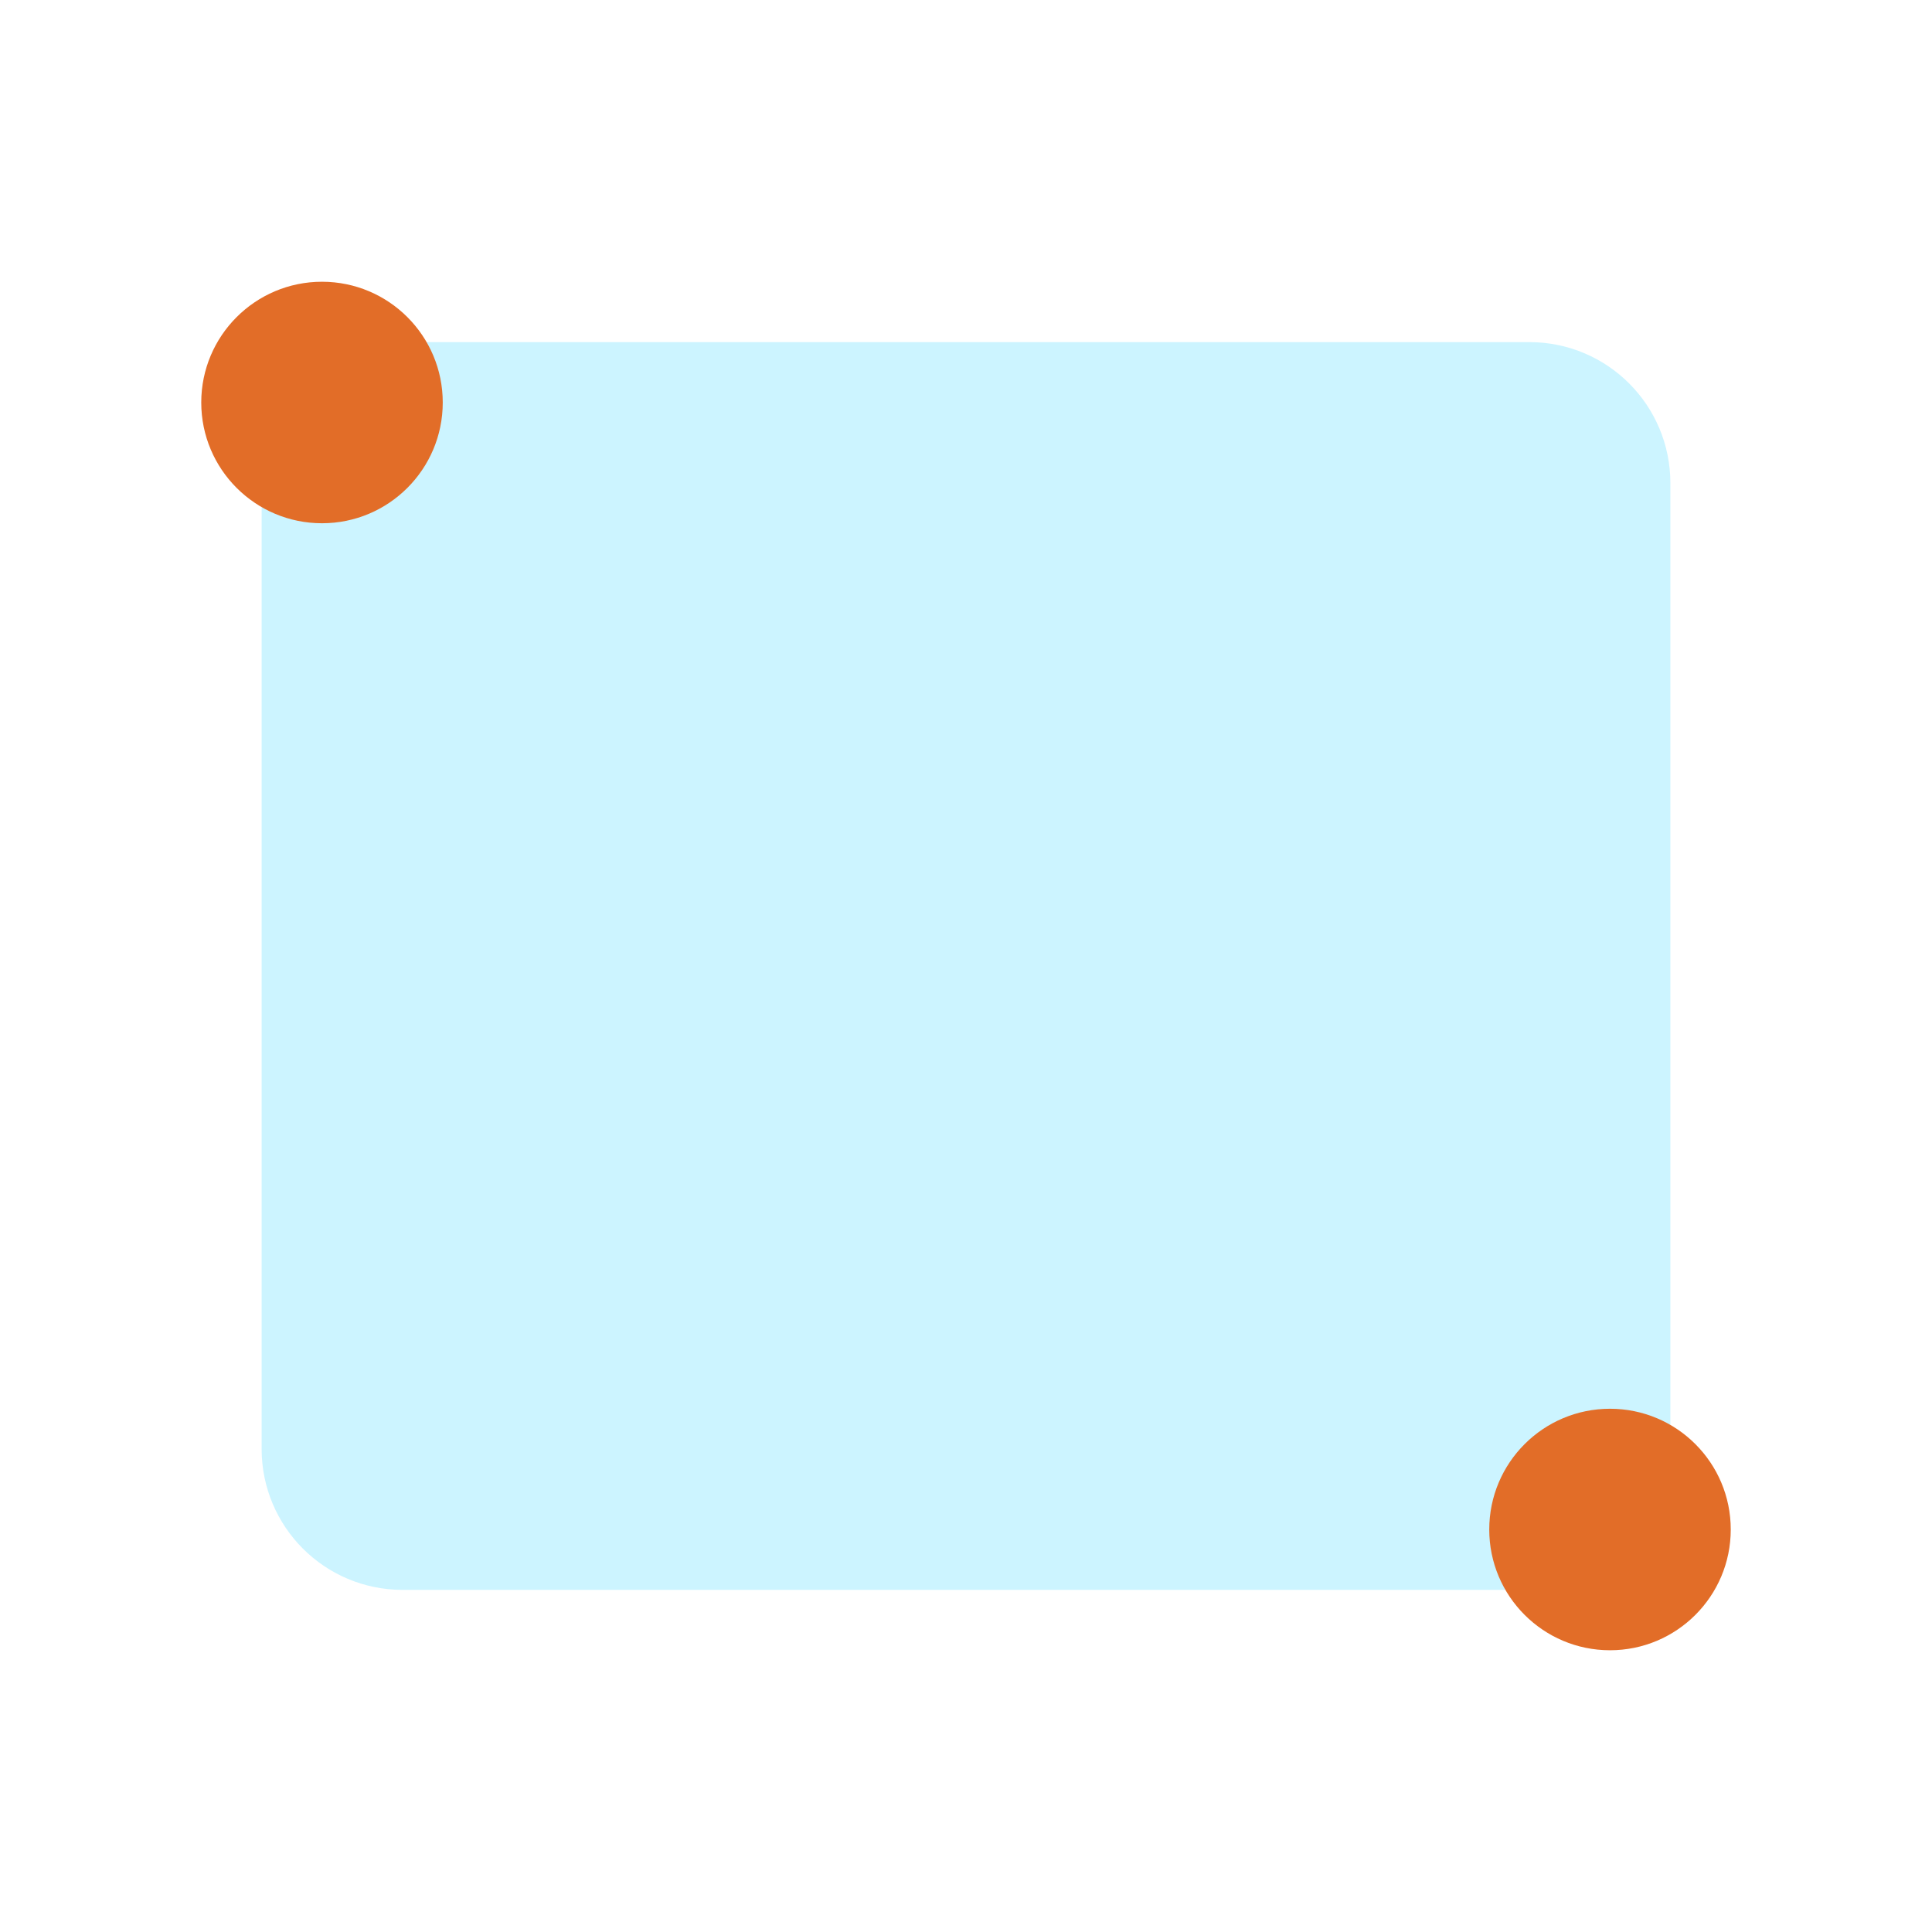
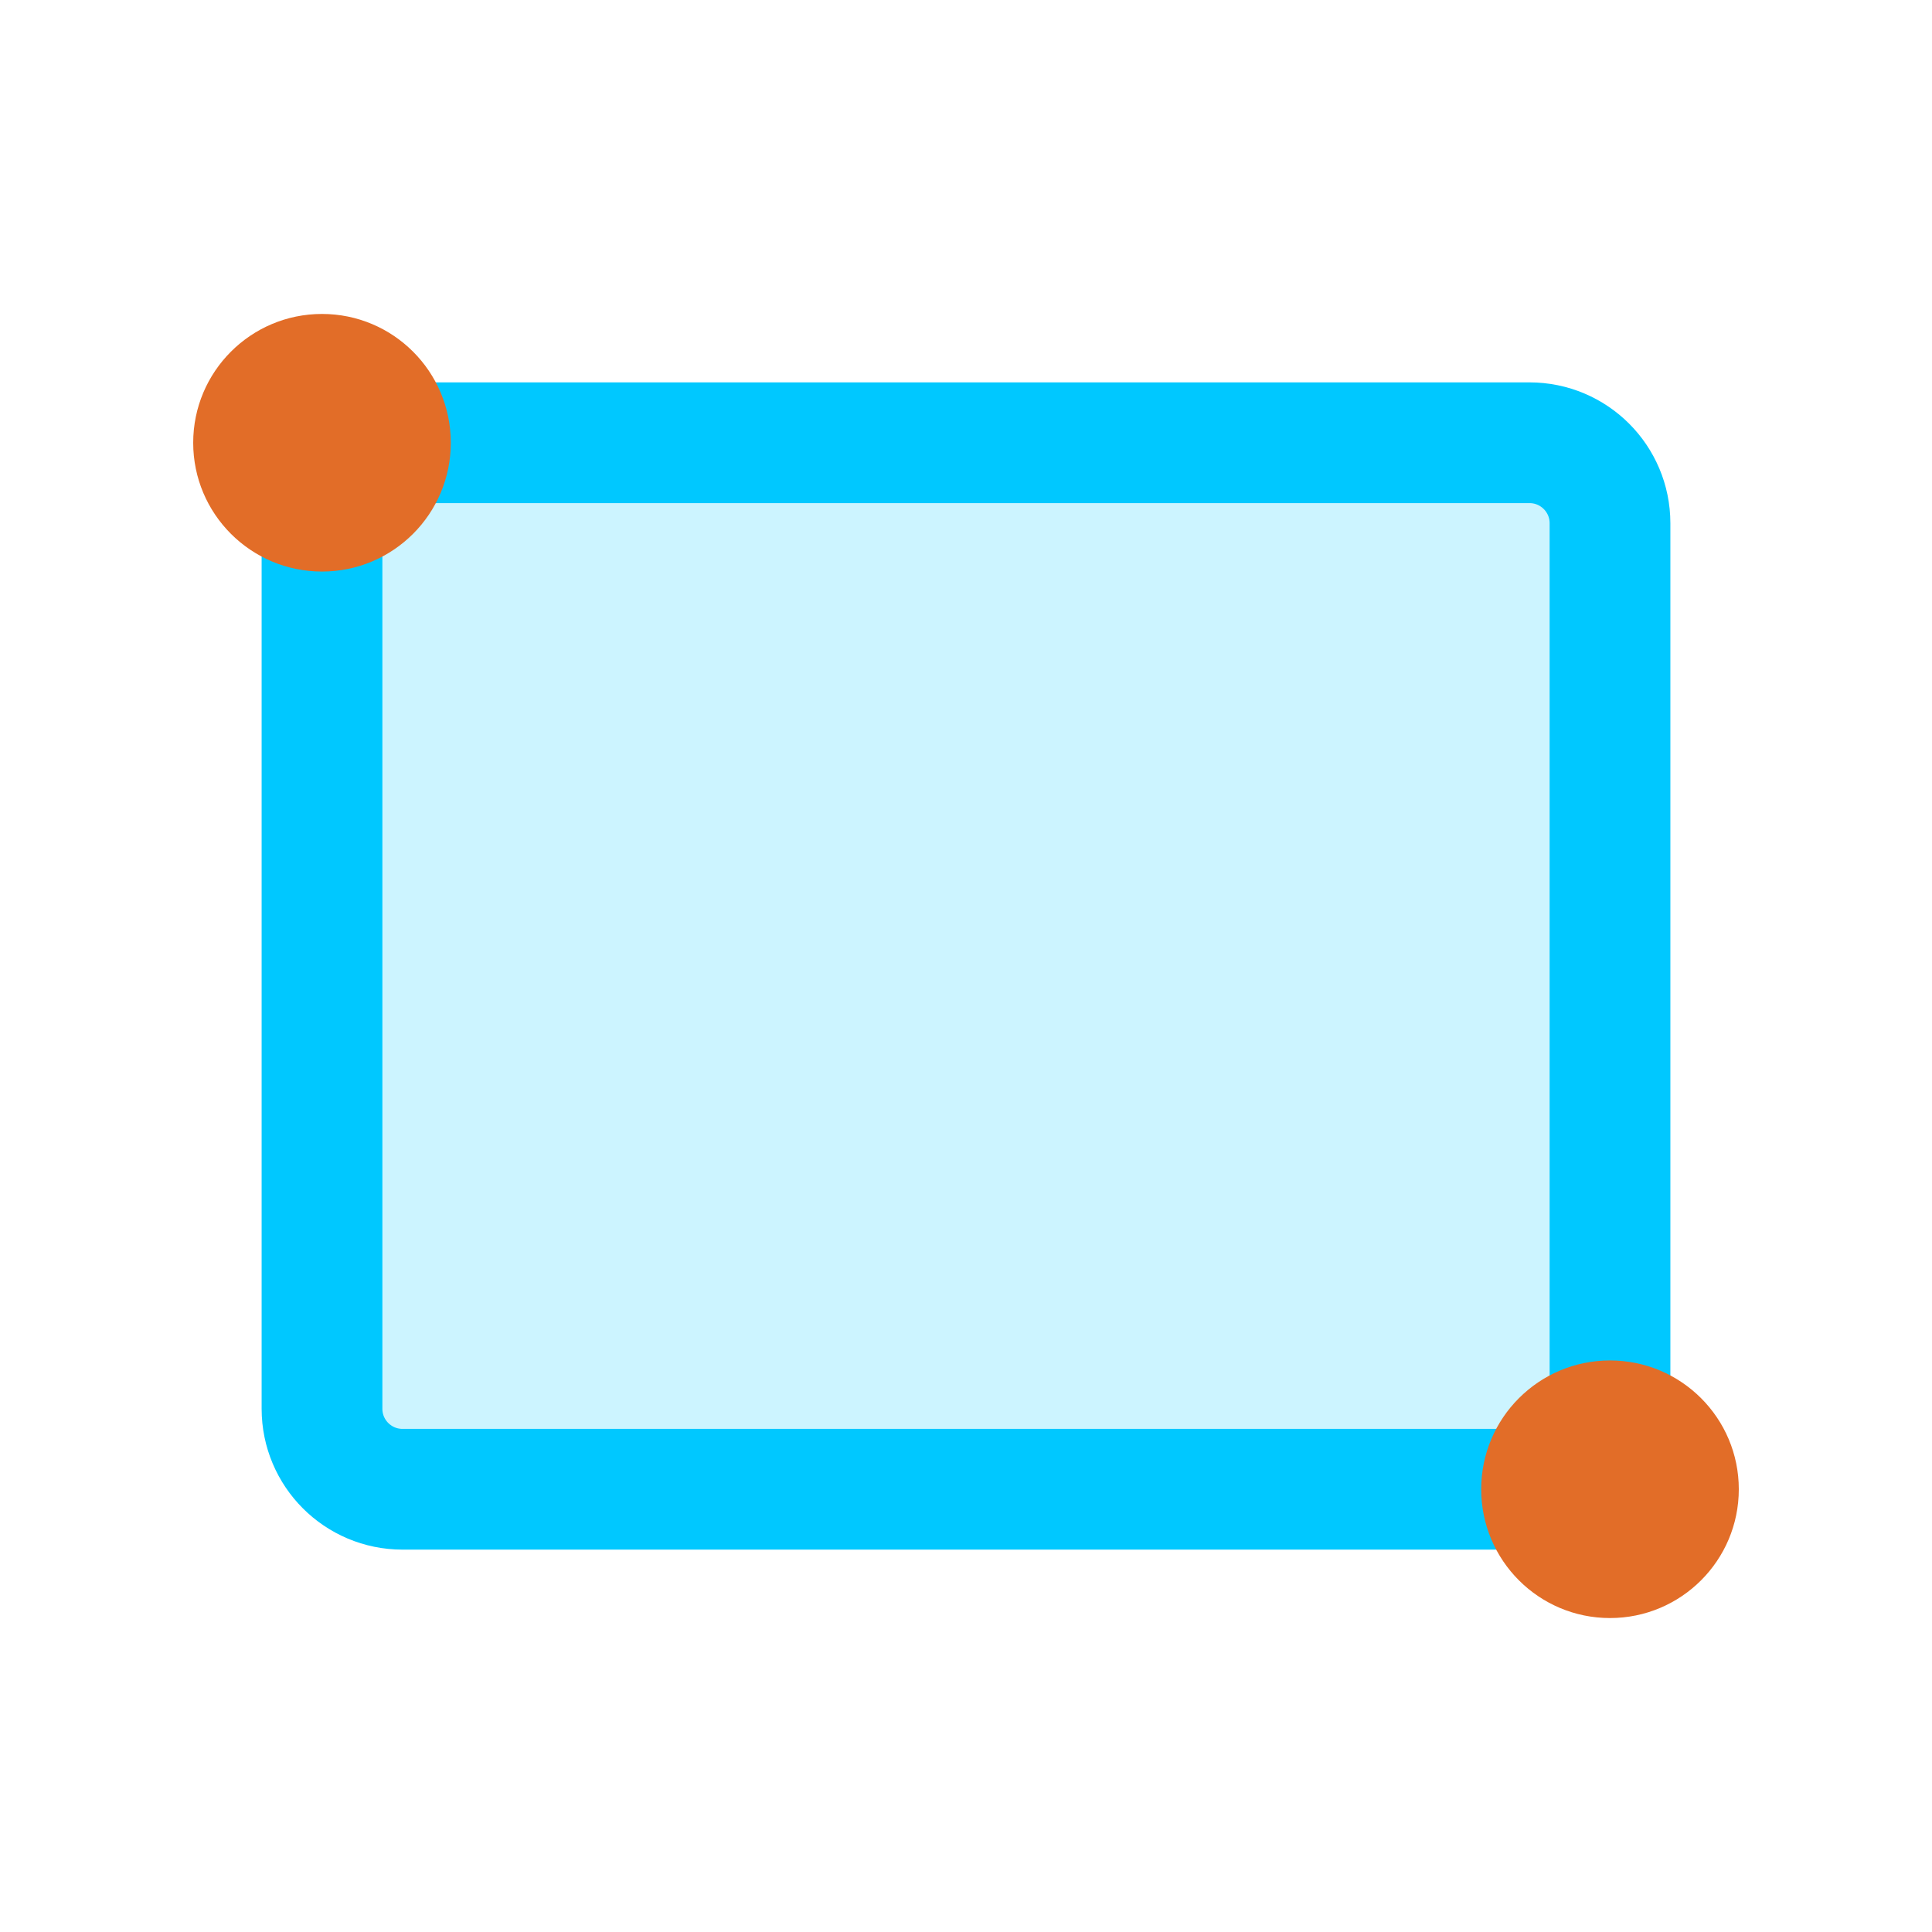
<svg xmlns="http://www.w3.org/2000/svg" viewBox="0 0 48 48" fill="none">
-   <rect x="8" y="10" width="32" height="28" rx="2" fill="#00C8FF" opacity="0.2" stroke="#00C8FF" stroke-width="3" />
-   <circle cx="8" cy="10" r="3" fill="#E26D28" />
-   <circle cx="40" cy="38" r="3" fill="#E26D28" />
+   <rect x="8" y="11" width="32" height="26" rx="2" fill="#00C8FF" fill-opacity="0.2" stroke="#00C8FF" stroke-width="3" />
+   <circle cx="8" cy="11" r="3.2" fill="#E26D28" />
+   <circle cx="40" cy="37" r="3.2" fill="#E26D28" />
</svg>
